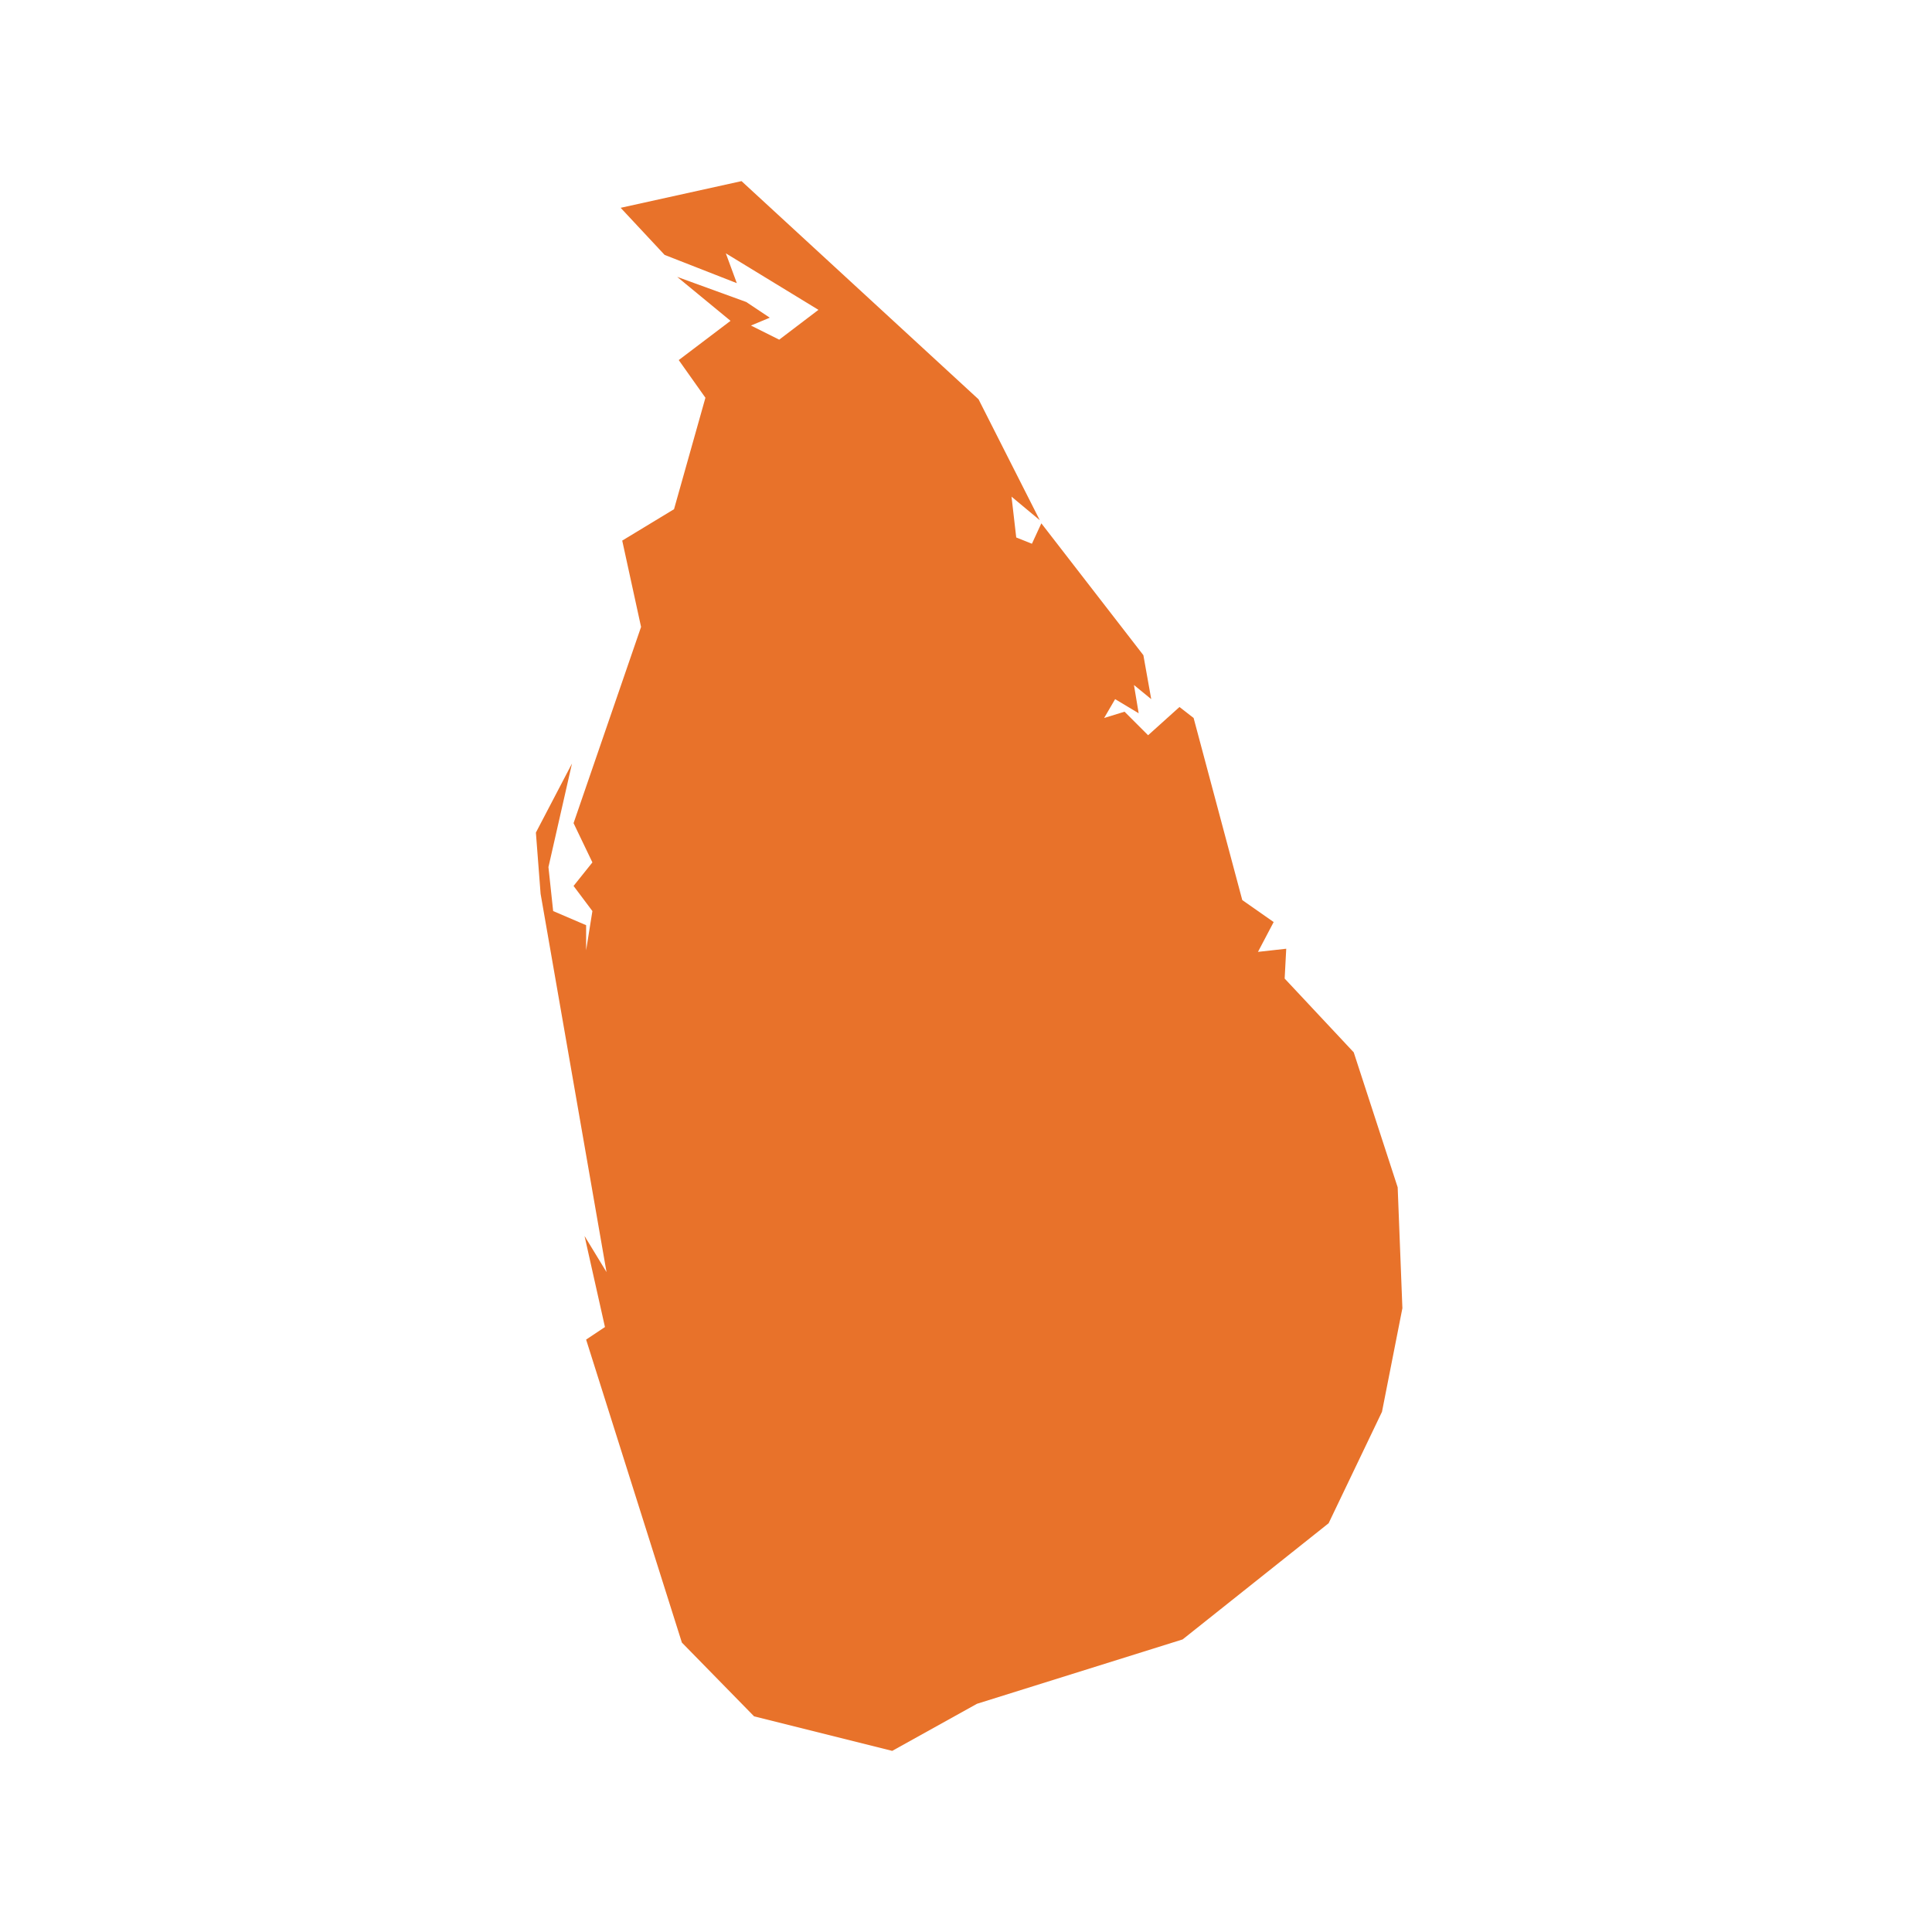
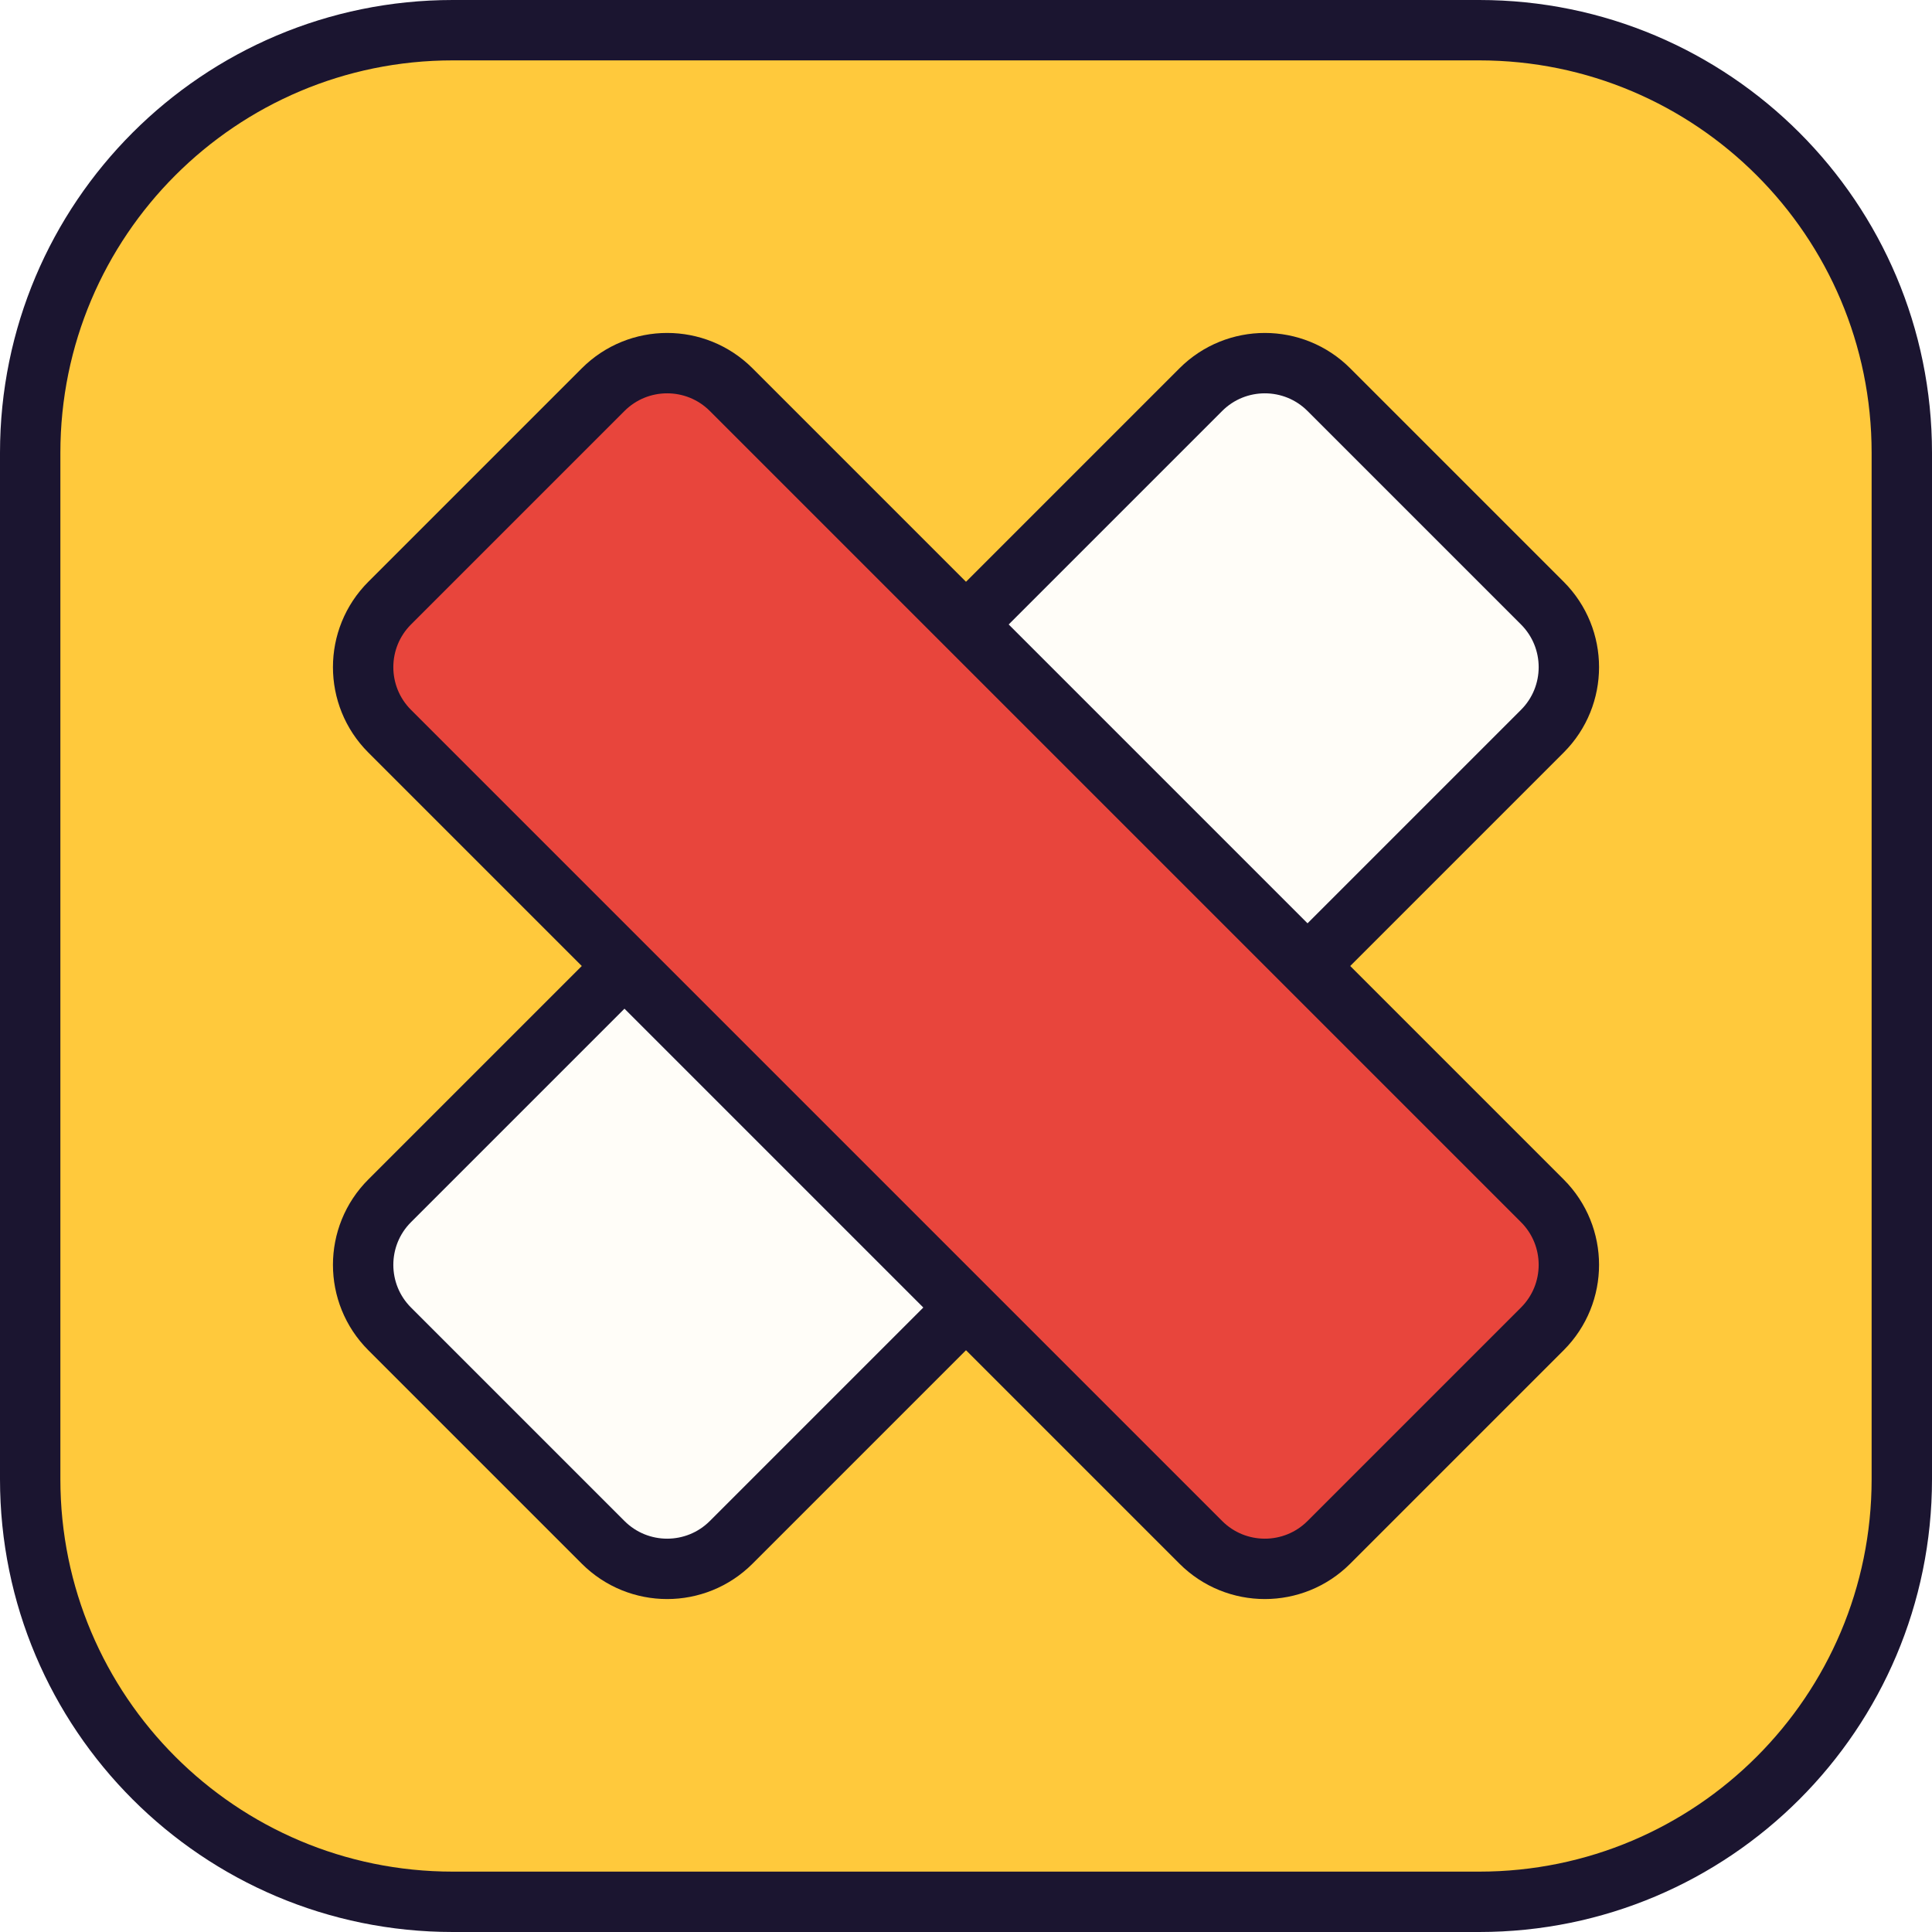
<svg xmlns="http://www.w3.org/2000/svg" viewBox="0 0 64 64">
-   <style>:root{fill:#E8722A}@media(prefers-color-scheme:dark){:root{fill:#FF9A4D}}</style>
-   <svg x="17.18" y="6" width="29.64" height="52" viewBox="0 0 57 100">
-     <path d="M14.2 0L6.5 1.7L9.3 4.7L13.9 6.5L13.2 4.6L19.1 8.2L16.6 10.1L14.8 9.2L16 8.7L14.5 7.7L10.1 6.1L13.5 8.9L10.2 11.4L11.9 13.8L9.9 20.9L6.6 22.9L7.8 28.4L3.5 40.9L4.7 43.4L3.5 44.9L4.7 46.5L4.3 49L4.3 47.4L2.2 46.5L1.9 43.7L3.4 37.1L1.1 41.5L1.4 45.4L5.6 69.5L4.2 67.2L5.5 73L4.3 73.8L10.4 93.1L15 97.8L23.8 100L29.2 97L42.3 92.9L51.6 85.5L55 78.4L56.3 71.8L56 64.1L53.2 55.5L48.8 50.8L48.9 48.9L47.1 49.1L48.1 47.2L46.1 45.8L43 34.2L42.1 33.5L40.1 35.3L38.6 33.8L37.3 34.2L38 33L39.5 33.9L39.2 32.1L40.3 33L39.8 30.2L33.3 21.8L32.7 23.1L31.7 22.7L31.4 20.1L33.2 21.6L29.3 13.9L14.2 0Z" />
-   </svg>
+   <rect x="1" y="1" width="62" height="62" rx="14" fill="#FFC93C" stroke="#1B1530" stroke-width="2" />
+   <g stroke="#1B1530" stroke-width="2">
+     <path d="M27 10H37A3 3 0 0 1 40 13V51A3 3 0 0 1 37 54H27A3 3 0 0 1 24 51V13A3 3 0 0 1 27 10Z" transform="rotate(45 32 32)" fill="#FFFDF8" />
+     <path d="M27 10H37A3 3 0 0 1 40 13V51A3 3 0 0 1 37 54H27A3 3 0 0 1 24 51V13A3 3 0 0 1 27 10Z" transform="rotate(-45 32 32)" fill="#E8453C" />
+   </g>
</svg>
